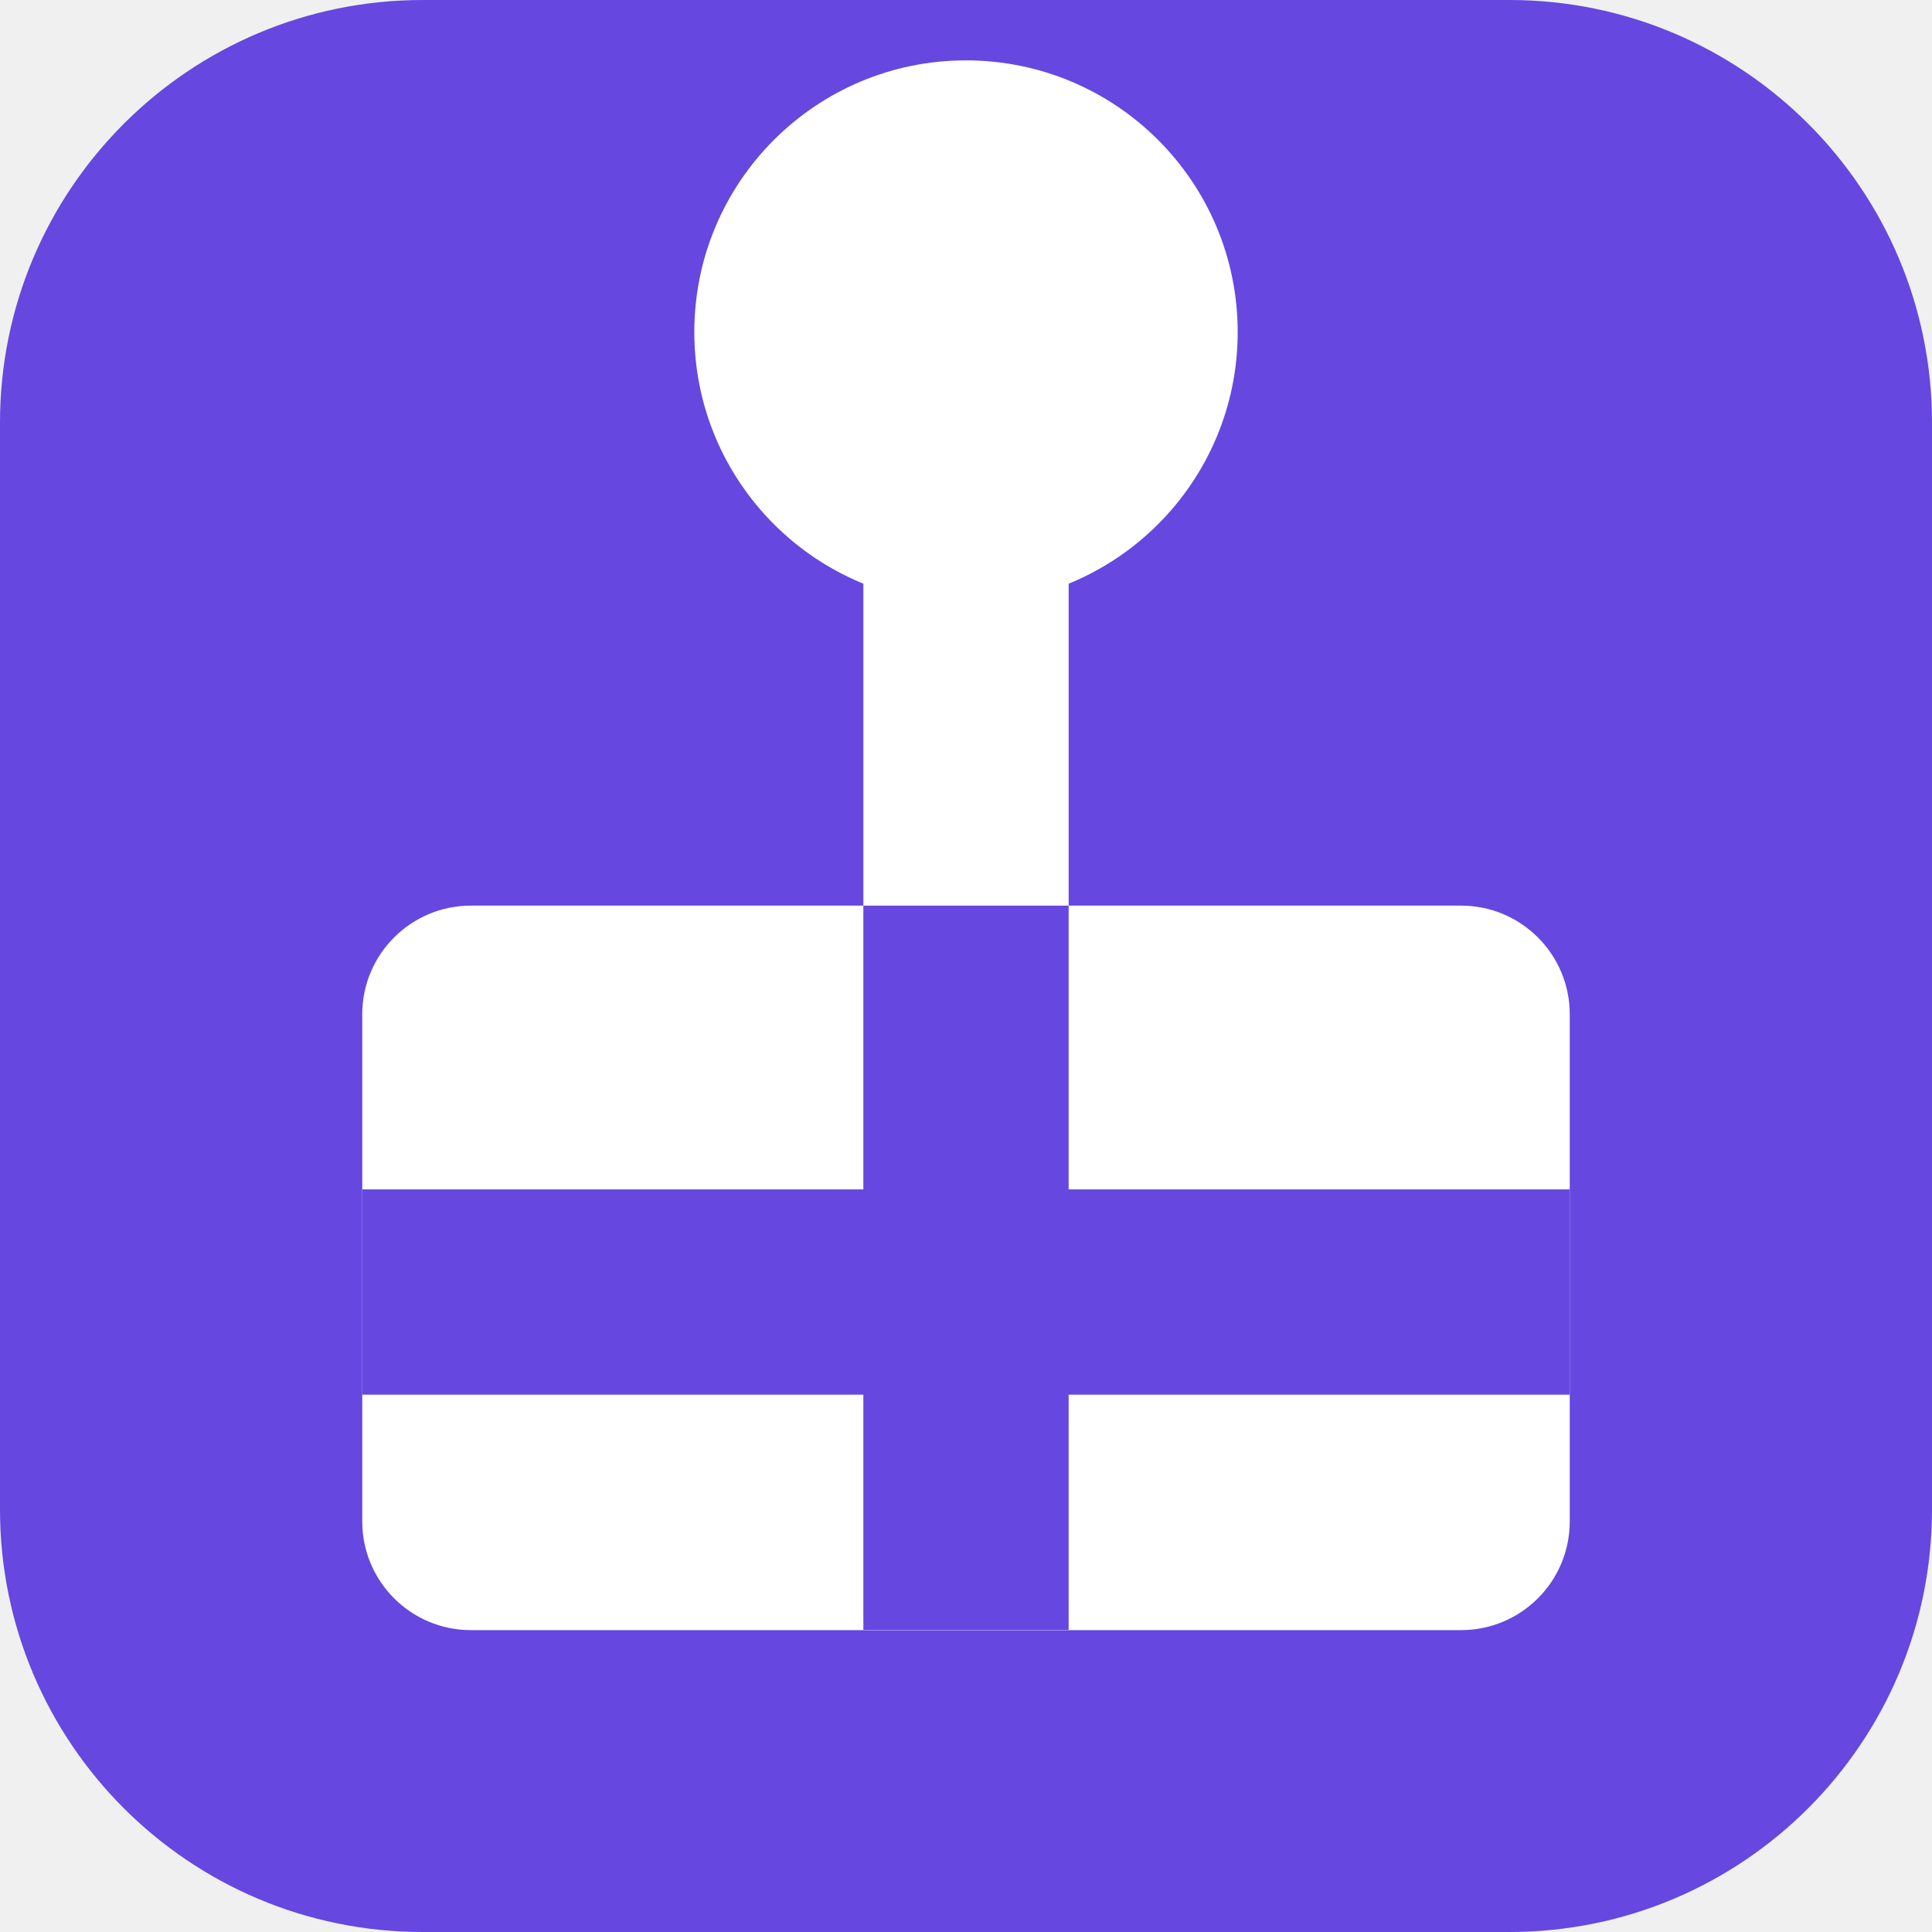
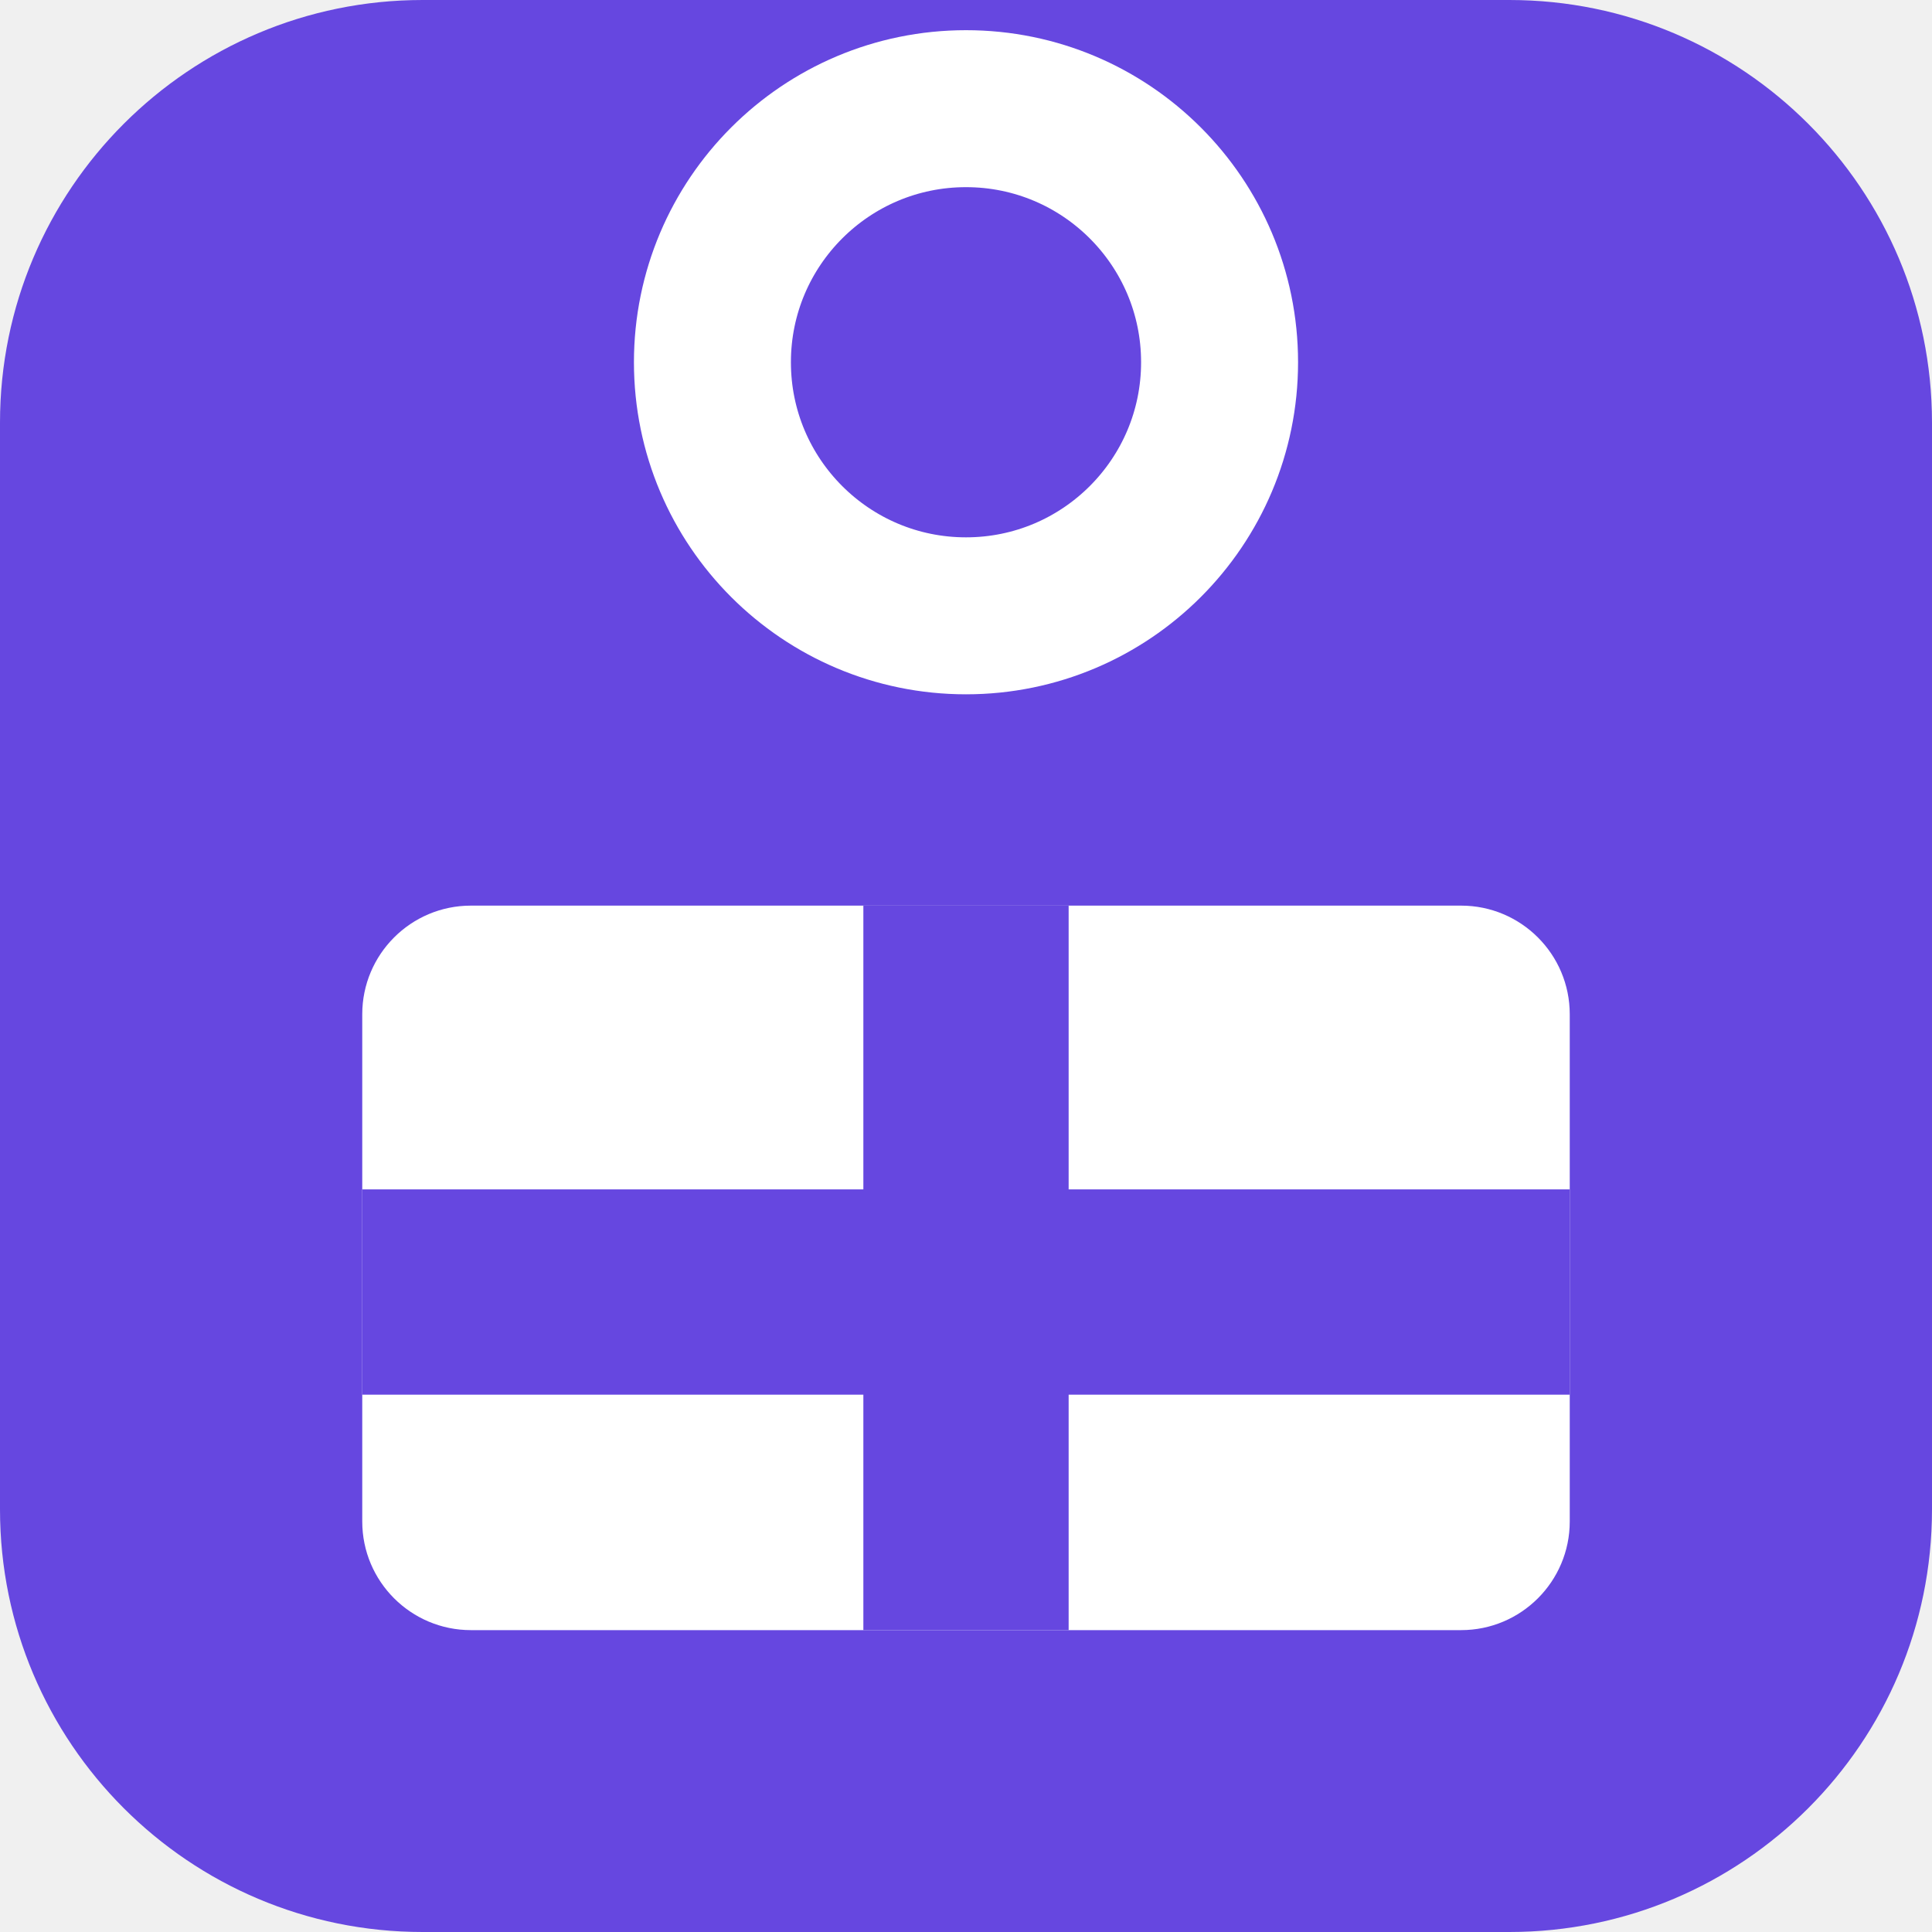
<svg xmlns="http://www.w3.org/2000/svg" viewBox="0 0 32 32" width="32" height="32">
  <rect width="32" height="32" rx="7" fill="#6647e0" />
-   <circle cx="16" cy="5.5" r="4.5" fill="#ffffff" />
-   <rect x="14.3" y="8" width="3.4" height="19" fill="#ffffff" />
+   <circle cx="16" cy="6" r="4.2" fill="none" stroke="#ffffff" stroke-width="2.6" />
  <rect x="6" y="15" width="20" height="12" rx="1.8" fill="#ffffff" />
  <rect x="6" y="19.7" width="20" height="3.4" fill="#6647e0" />
  <rect x="14.3" y="15" width="3.4" height="12" fill="#6647e0" />
</svg>
